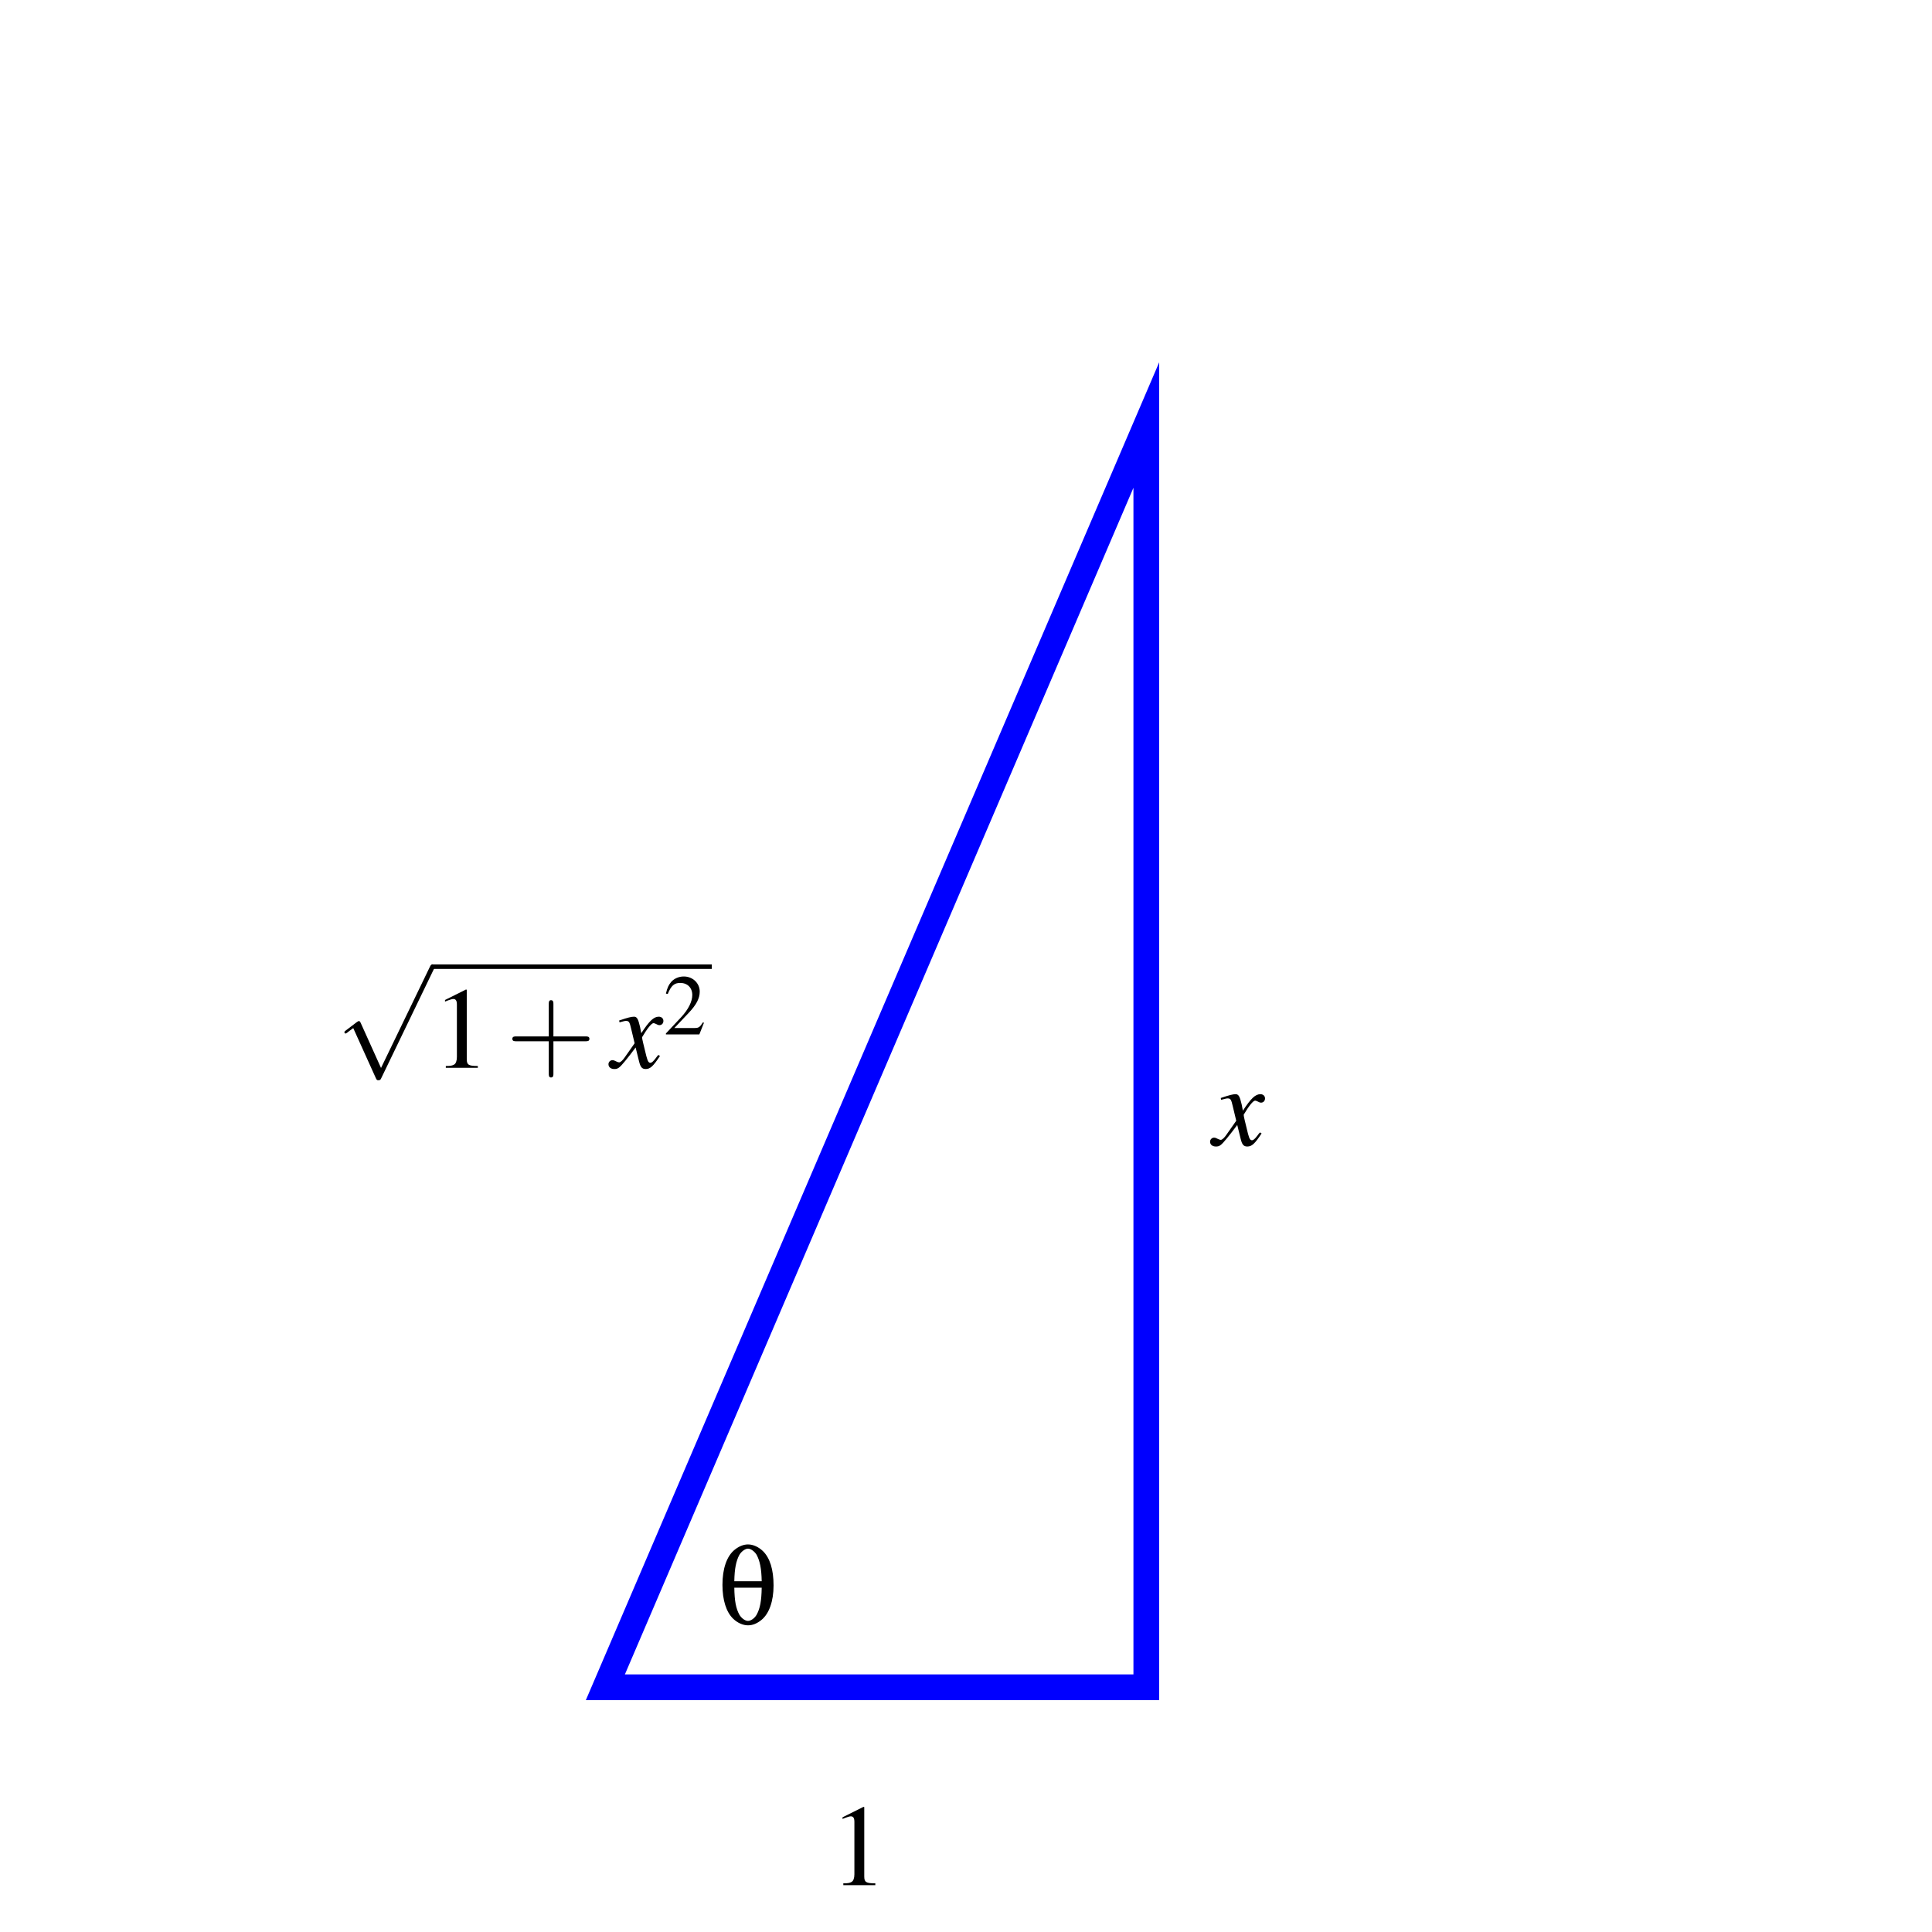
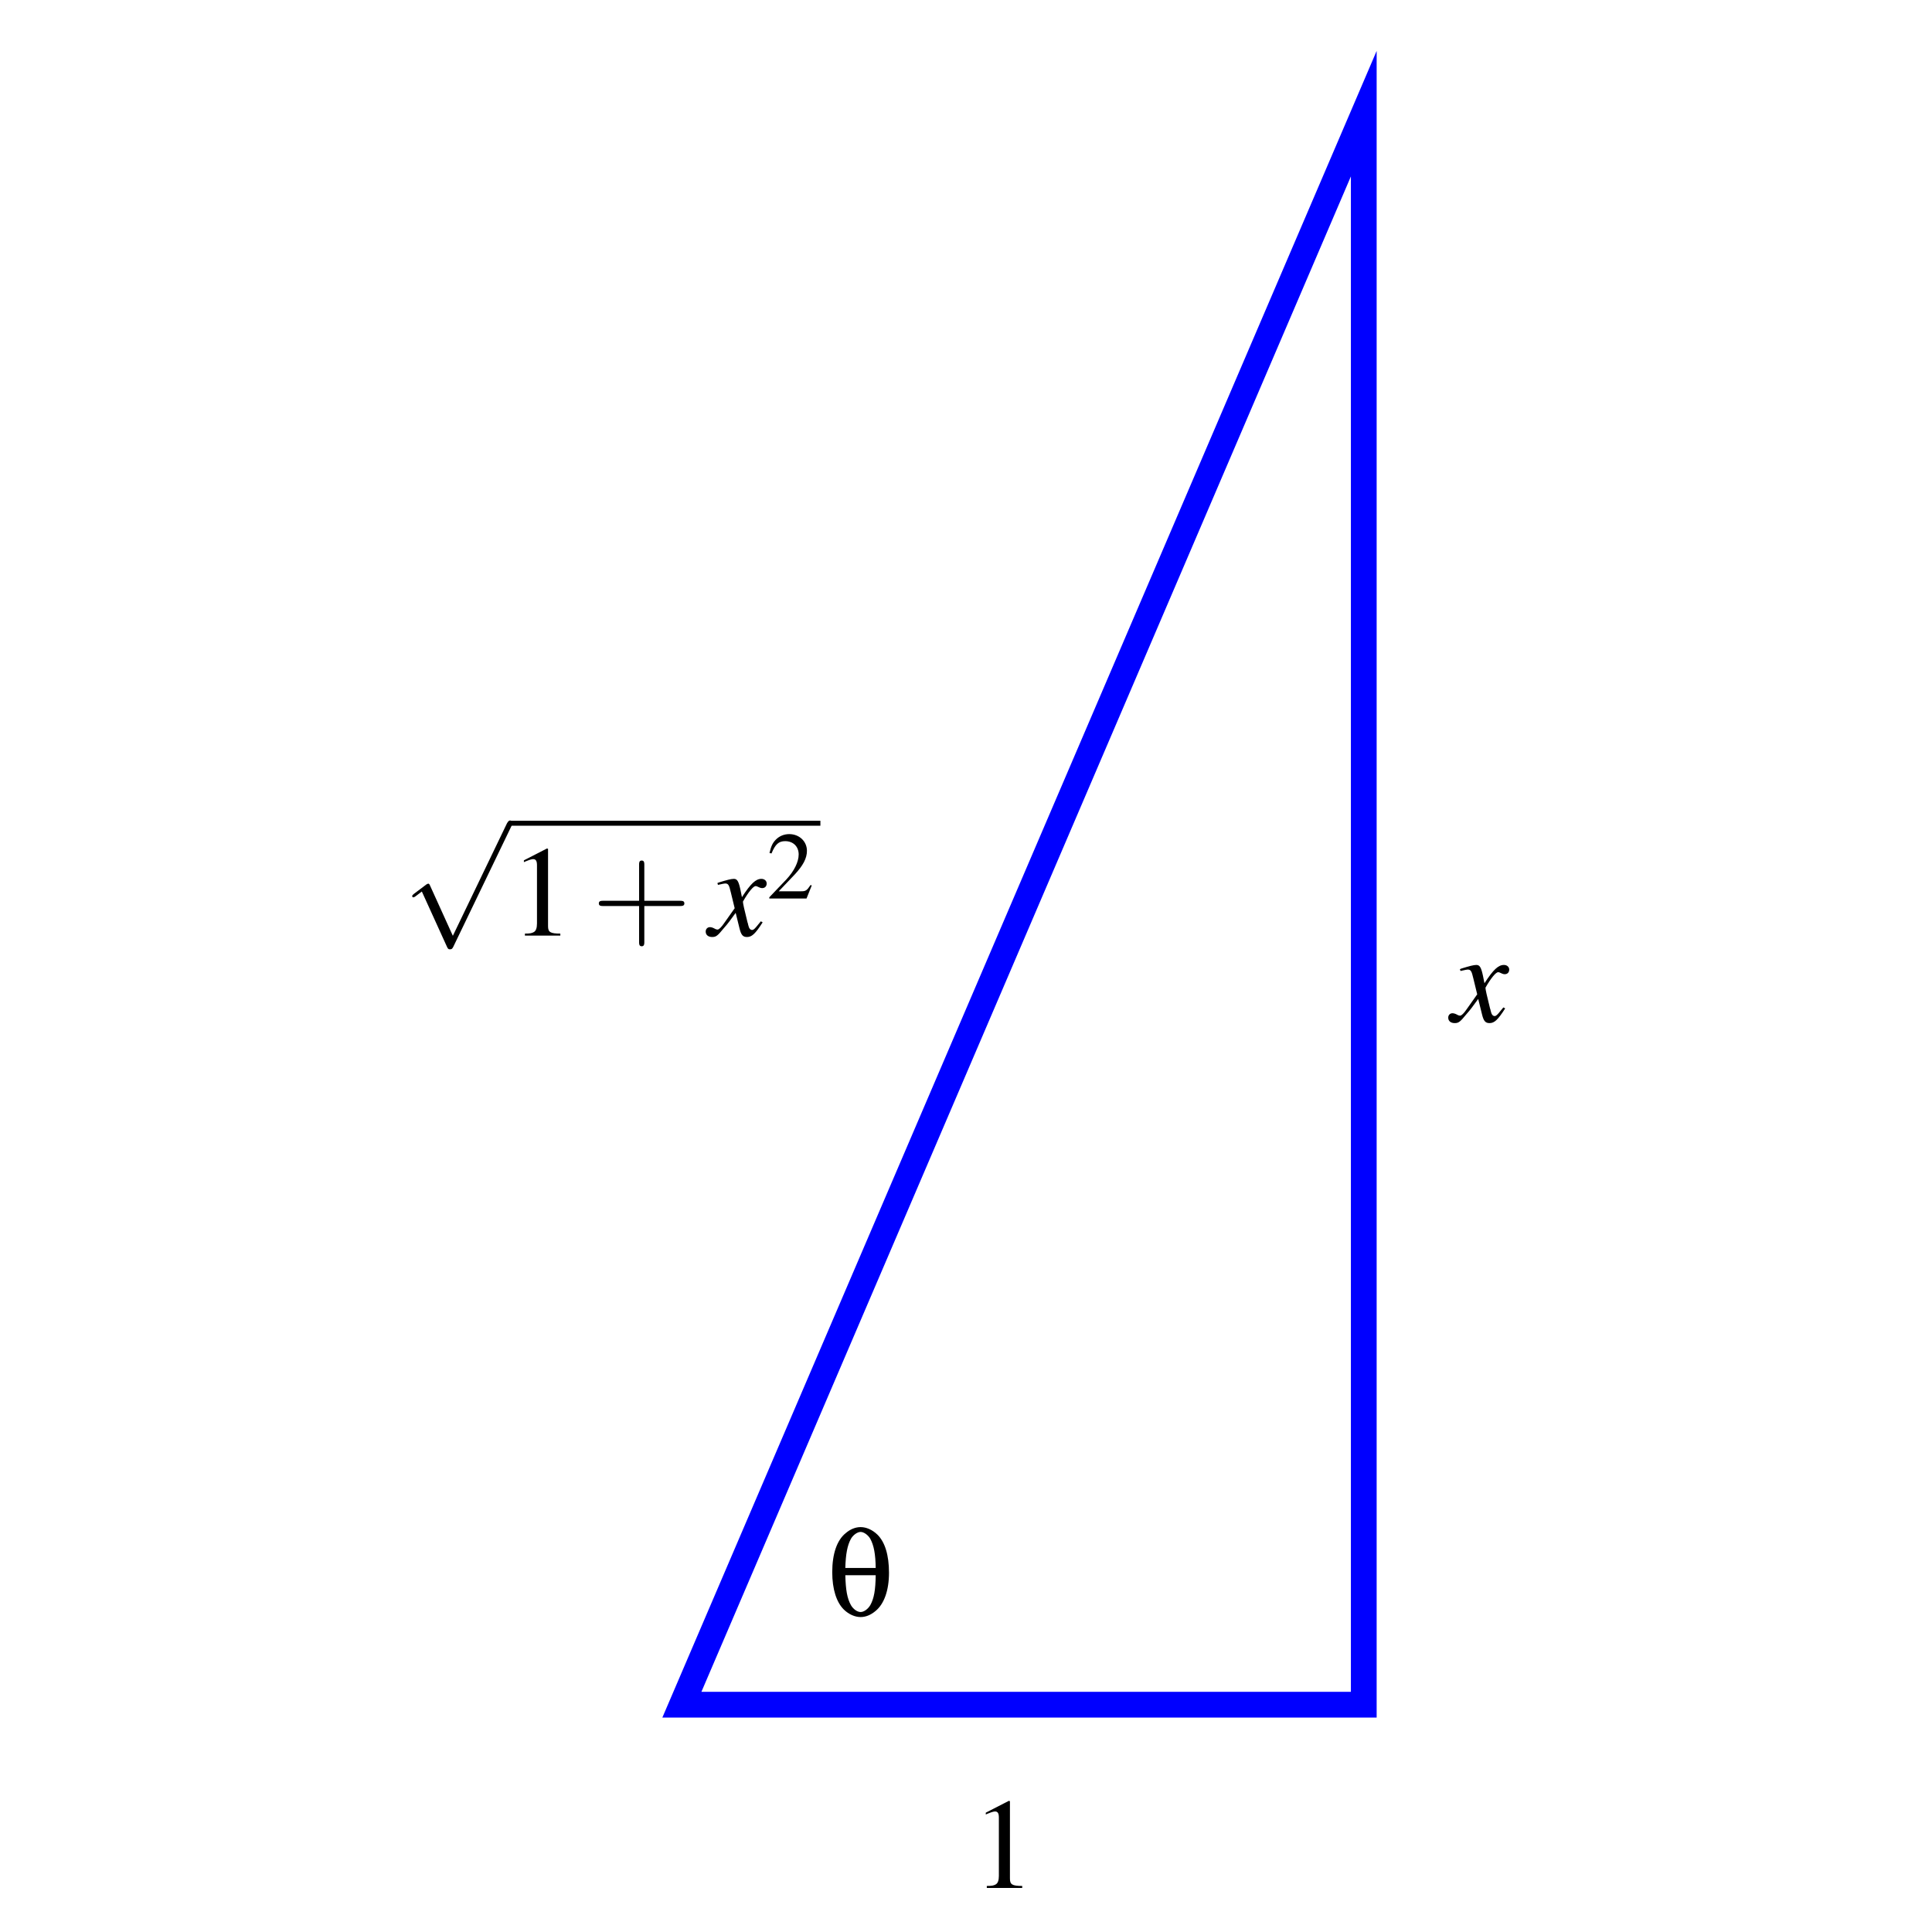
<svg xmlns="http://www.w3.org/2000/svg" xmlns:xlink="http://www.w3.org/1999/xlink" width="150pt" height="150pt" viewBox="0 0 150 150" version="1.1">
  <defs>
    <g>
      <symbol overflow="visible" id="glyph0-0">
        <path style="stroke:none;" d="" />
      </symbol>
      <symbol overflow="visible" id="glyph0-1">
-         <path style="stroke:none;" d="M 3.625 -1 C 3.547 -0.922 3.5 -0.859 3.422 -0.75 C 3.219 -0.484 3.109 -0.391 3 -0.391 C 2.875 -0.391 2.797 -0.516 2.734 -0.766 C 2.703 -0.844 2.703 -0.891 2.688 -0.922 C 2.469 -1.828 2.359 -2.234 2.359 -2.375 C 2.766 -3.062 3.094 -3.469 3.25 -3.469 C 3.297 -3.469 3.375 -3.438 3.469 -3.391 C 3.578 -3.328 3.641 -3.312 3.703 -3.312 C 3.891 -3.312 4.016 -3.453 4.016 -3.641 C 4.016 -3.828 3.875 -3.969 3.656 -3.969 C 3.266 -3.969 2.922 -3.641 2.297 -2.688 L 2.203 -3.172 C 2.062 -3.781 1.969 -3.969 1.734 -3.969 C 1.531 -3.969 1.219 -3.891 0.672 -3.703 L 0.578 -3.672 L 0.609 -3.531 C 0.953 -3.625 1.031 -3.641 1.109 -3.641 C 1.344 -3.641 1.391 -3.562 1.516 -3.016 L 1.781 -1.906 L 1.047 -0.859 C 0.859 -0.578 0.688 -0.422 0.578 -0.422 C 0.531 -0.422 0.438 -0.453 0.344 -0.5 C 0.234 -0.562 0.141 -0.594 0.062 -0.594 C -0.109 -0.594 -0.25 -0.453 -0.25 -0.281 C -0.25 -0.047 -0.062 0.094 0.203 0.094 C 0.484 0.094 0.594 0.016 1.047 -0.531 C 1.281 -0.812 1.469 -1.062 1.859 -1.578 L 2.125 -0.5 C 2.234 -0.047 2.359 0.094 2.641 0.094 C 2.984 0.094 3.219 -0.109 3.75 -0.922 Z M 3.625 -1 " />
+         <path style="stroke:none;" d="M 4.016 -1.109 C 3.938 -1.016 3.891 -0.953 3.797 -0.844 C 3.562 -0.547 3.453 -0.438 3.344 -0.438 C 3.188 -0.438 3.094 -0.562 3.031 -0.844 C 3.016 -0.938 3 -0.984 2.984 -1.016 C 2.734 -2.031 2.625 -2.484 2.625 -2.641 C 3.062 -3.406 3.438 -3.844 3.609 -3.844 C 3.672 -3.844 3.75 -3.812 3.844 -3.766 C 3.969 -3.703 4.047 -3.688 4.125 -3.688 C 4.328 -3.688 4.469 -3.828 4.469 -4.047 C 4.469 -4.25 4.297 -4.406 4.062 -4.406 C 3.625 -4.406 3.234 -4.047 2.547 -2.984 L 2.438 -3.531 C 2.297 -4.203 2.188 -4.406 1.922 -4.406 C 1.703 -4.406 1.359 -4.312 0.75 -4.125 L 0.641 -4.078 L 0.688 -3.938 C 1.062 -4.016 1.156 -4.047 1.234 -4.047 C 1.484 -4.047 1.547 -3.953 1.688 -3.344 L 1.984 -2.125 L 1.156 -0.953 C 0.953 -0.656 0.766 -0.469 0.656 -0.469 C 0.594 -0.469 0.484 -0.5 0.391 -0.562 C 0.266 -0.625 0.156 -0.656 0.062 -0.656 C -0.125 -0.656 -0.266 -0.516 -0.266 -0.312 C -0.266 -0.047 -0.062 0.109 0.234 0.109 C 0.547 0.109 0.656 0.016 1.156 -0.594 C 1.438 -0.906 1.641 -1.188 2.062 -1.766 L 2.359 -0.562 C 2.484 -0.047 2.625 0.109 2.938 0.109 C 3.312 0.109 3.578 -0.125 4.156 -1.031 Z M 4.016 -1.109 " />
      </symbol>
      <symbol overflow="visible" id="glyph1-0">
        <path style="stroke:none;" d="" />
      </symbol>
      <symbol overflow="visible" id="glyph1-1">
-         <path style="stroke:none;" d="M 3.5 7.688 L 1.922 4.188 C 1.859 4.047 1.812 4.047 1.781 4.047 C 1.766 4.047 1.734 4.047 1.625 4.125 L 0.781 4.766 C 0.656 4.859 0.656 4.891 0.656 4.906 C 0.656 4.953 0.688 5.016 0.75 5.016 C 0.797 5.016 0.953 4.891 1.047 4.812 C 1.109 4.766 1.234 4.672 1.344 4.594 L 3.109 8.5 C 3.172 8.641 3.219 8.641 3.297 8.641 C 3.438 8.641 3.469 8.594 3.531 8.453 L 7.609 0 C 7.672 -0.125 7.672 -0.156 7.672 -0.188 C 7.672 -0.266 7.609 -0.359 7.5 -0.359 C 7.422 -0.359 7.359 -0.312 7.297 -0.172 Z M 3.5 7.688 " />
+         <path style="stroke:none;" d="M 3.891 8.547 L 2.125 4.656 C 2.062 4.5 2.016 4.5 1.984 4.5 C 1.969 4.5 1.922 4.5 1.812 4.578 L 0.859 5.297 C 0.734 5.406 0.734 5.438 0.734 5.453 C 0.734 5.516 0.766 5.562 0.828 5.562 C 0.891 5.562 1.062 5.438 1.172 5.344 C 1.234 5.297 1.375 5.188 1.484 5.109 L 3.453 9.438 C 3.531 9.594 3.578 9.594 3.672 9.594 C 3.812 9.594 3.844 9.547 3.922 9.406 L 8.453 0 C 8.531 -0.141 8.531 -0.188 8.531 -0.203 C 8.531 -0.297 8.453 -0.406 8.328 -0.406 C 8.25 -0.406 8.188 -0.344 8.094 -0.188 Z M 3.891 8.547 " />
      </symbol>
      <symbol overflow="visible" id="glyph2-0">
        <path style="stroke:none;" d="" />
      </symbol>
      <symbol overflow="visible" id="glyph2-1">
-         <path style="stroke:none;" d="M 2.625 -6.078 L 1 -5.266 L 1 -5.141 C 1.109 -5.188 1.203 -5.219 1.234 -5.234 C 1.406 -5.297 1.562 -5.344 1.641 -5.344 C 1.844 -5.344 1.922 -5.203 1.922 -4.906 L 1.922 -0.844 C 1.922 -0.547 1.844 -0.328 1.703 -0.25 C 1.562 -0.172 1.438 -0.141 1.062 -0.141 L 1.062 0 L 3.547 0 L 3.547 -0.141 C 2.828 -0.141 2.688 -0.234 2.688 -0.672 L 2.688 -6.062 Z M 2.625 -6.078 " />
+         <path style="stroke:none;" d="M 2.906 -6.766 L 1.109 -5.844 L 1.109 -5.703 C 1.234 -5.766 1.344 -5.797 1.375 -5.812 C 1.562 -5.891 1.734 -5.938 1.828 -5.938 C 2.047 -5.938 2.125 -5.781 2.125 -5.453 L 2.125 -0.938 C 2.125 -0.594 2.047 -0.375 1.891 -0.281 C 1.734 -0.188 1.594 -0.156 1.188 -0.156 L 1.188 0 L 3.938 0 L 3.938 -0.156 C 3.156 -0.156 2.984 -0.266 2.984 -0.734 L 2.984 -6.734 Z M 2.906 -6.766 " />
      </symbol>
      <symbol overflow="visible" id="glyph3-0">
        <path style="stroke:none;" d="" />
      </symbol>
      <symbol overflow="visible" id="glyph3-1">
-         <path style="stroke:none;" d="M 3.688 -2.062 L 6.188 -2.062 C 6.312 -2.062 6.484 -2.062 6.484 -2.25 C 6.484 -2.438 6.312 -2.438 6.188 -2.438 L 3.688 -2.438 L 3.688 -4.953 C 3.688 -5.078 3.688 -5.25 3.5 -5.25 C 3.328 -5.25 3.328 -5.078 3.328 -4.953 L 3.328 -2.438 L 0.797 -2.438 C 0.672 -2.438 0.5 -2.438 0.5 -2.25 C 0.5 -2.062 0.672 -2.062 0.797 -2.062 L 3.328 -2.062 L 3.328 0.453 C 3.328 0.578 3.328 0.75 3.5 0.75 C 3.688 0.75 3.688 0.578 3.688 0.453 Z M 3.688 -2.062 " />
+         <path style="stroke:none;" d="M 4.094 -2.297 L 6.875 -2.297 C 7.016 -2.297 7.203 -2.297 7.203 -2.5 C 7.203 -2.703 7.016 -2.703 6.875 -2.703 L 4.094 -2.703 L 4.094 -5.5 C 4.094 -5.641 4.094 -5.828 3.891 -5.828 C 3.688 -5.828 3.688 -5.641 3.688 -5.5 L 3.688 -2.703 L 0.891 -2.703 C 0.75 -2.703 0.562 -2.703 0.562 -2.5 C 0.562 -2.297 0.75 -2.297 0.891 -2.297 L 3.688 -2.297 L 3.688 0.5 C 3.688 0.641 3.688 0.828 3.891 0.828 C 4.094 0.828 4.094 0.641 4.094 0.5 Z M 4.094 -2.297 " />
      </symbol>
      <symbol overflow="visible" id="glyph4-0">
        <path style="stroke:none;" d="" />
      </symbol>
      <symbol overflow="visible" id="glyph4-1">
-         <path style="stroke:none;" d="M 3.156 -0.906 L 3.078 -0.938 C 2.828 -0.562 2.75 -0.5 2.438 -0.5 L 0.859 -0.5 L 1.969 -1.672 C 2.562 -2.297 2.828 -2.797 2.828 -3.328 C 2.828 -3.984 2.281 -4.5 1.594 -4.5 C 1.219 -4.5 0.875 -4.359 0.625 -4.094 C 0.422 -3.859 0.312 -3.641 0.203 -3.172 L 0.344 -3.141 C 0.609 -3.797 0.859 -4 1.312 -4 C 1.875 -4 2.25 -3.625 2.25 -3.062 C 2.25 -2.547 1.938 -1.938 1.391 -1.344 L 0.203 -0.078 L 0.203 0 L 2.797 0 Z M 3.156 -0.906 " />
+         <path style="stroke:none;" d="M 3.516 -1.016 L 3.422 -1.047 C 3.141 -0.625 3.047 -0.562 2.719 -0.562 L 0.953 -0.562 L 2.188 -1.859 C 2.844 -2.562 3.141 -3.125 3.141 -3.703 C 3.141 -4.438 2.547 -5 1.766 -5 C 1.359 -5 0.984 -4.844 0.703 -4.547 C 0.469 -4.297 0.359 -4.062 0.234 -3.531 L 0.391 -3.5 C 0.688 -4.219 0.953 -4.453 1.453 -4.453 C 2.078 -4.453 2.5 -4.031 2.5 -3.422 C 2.5 -2.844 2.156 -2.141 1.547 -1.484 L 0.219 -0.094 L 0.219 0 L 3.109 0 Z M 3.516 -1.016 " />
      </symbol>
      <symbol overflow="visible" id="glyph5-0">
        <path style="stroke:none;" d="" />
      </symbol>
      <symbol overflow="visible" id="glyph5-1">
-         <path style="stroke:none;" d="M 2.375 -6.172 C 2.031 -6.172 1.672 -6.031 1.328 -5.75 C 0.719 -5.25 0.391 -4.281 0.391 -3.031 C 0.391 -1.844 0.688 -0.922 1.219 -0.406 C 1.562 -0.078 1.984 0.109 2.375 0.109 C 2.734 0.109 3.078 -0.031 3.422 -0.312 C 4.016 -0.797 4.359 -1.766 4.359 -2.984 C 4.359 -4.219 4.078 -5.125 3.531 -5.656 C 3.188 -5.984 2.766 -6.172 2.375 -6.172 Z M 3.438 -2.812 C 3.422 -1.781 3.312 -1.203 3.047 -0.719 C 2.891 -0.438 2.594 -0.234 2.375 -0.234 C 2.141 -0.234 1.859 -0.453 1.703 -0.719 C 1.438 -1.203 1.328 -1.781 1.312 -2.812 Z M 1.312 -3.312 C 1.328 -4.297 1.453 -4.891 1.703 -5.359 C 1.859 -5.625 2.156 -5.844 2.375 -5.844 C 2.594 -5.844 2.891 -5.625 3.047 -5.359 C 3.297 -4.891 3.422 -4.297 3.438 -3.312 Z M 1.312 -3.312 " />
+         <path style="stroke:none;" d="M 2.641 -6.859 C 2.25 -6.859 1.844 -6.703 1.484 -6.391 C 0.797 -5.844 0.438 -4.766 0.438 -3.359 C 0.438 -2.047 0.766 -1.016 1.344 -0.453 C 1.734 -0.078 2.203 0.125 2.641 0.125 C 3.031 0.125 3.422 -0.031 3.797 -0.344 C 4.469 -0.891 4.844 -1.953 4.844 -3.312 C 4.844 -4.688 4.531 -5.703 3.938 -6.281 C 3.547 -6.656 3.078 -6.859 2.641 -6.859 Z M 3.812 -3.125 C 3.797 -1.984 3.688 -1.328 3.391 -0.797 C 3.203 -0.484 2.891 -0.266 2.641 -0.266 C 2.375 -0.266 2.062 -0.5 1.891 -0.797 C 1.594 -1.328 1.484 -1.984 1.453 -3.125 Z M 1.453 -3.688 C 1.484 -4.766 1.609 -5.438 1.891 -5.953 C 2.062 -6.25 2.391 -6.484 2.641 -6.484 C 2.891 -6.484 3.219 -6.25 3.391 -5.953 C 3.672 -5.438 3.797 -4.766 3.812 -3.688 Z M 1.453 -3.688 " />
      </symbol>
    </g>
  </defs>
  <g id="surface1">
-     <path style="fill:none;stroke-width:20;stroke-linecap:butt;stroke-linejoin:miter;stroke:rgb(0%,0%,100%);stroke-opacity:1;stroke-miterlimit:10;" d="M 470 190 L 890 190 L 890 1170 Z M 470 190 " transform="matrix(0.1,0,0,-0.1,0,150)" />
+     <path style="fill:none;stroke-width:20;stroke-linecap:butt;stroke-linejoin:miter;stroke:rgb(0%,0%,100%);stroke-opacity:1;stroke-miterlimit:10;" d="M 529.414 176.484 L 1058.828 176.484 L 1058.828 1411.758 Z M 529.414 176.484 " transform="matrix(0.1,0,0,-0.1,0,150)" />
    <g style="fill:rgb(0%,0%,0%);fill-opacity:1;">
-       <use xlink:href="#glyph0-1" x="94.2" y="88.921" />
+       <use xlink:href="#glyph0-1" x="112.706" y="79.324" />
    </g>
    <g style="fill:rgb(0%,0%,0%);fill-opacity:1;">
-       <use xlink:href="#glyph1-1" x="26.082" y="75.228" />
+       <use xlink:href="#glyph1-1" x="31.268" y="64.109" />
    </g>
-     <path style=" stroke:none;fill-rule:nonzero;fill:rgb(0%,0%,0%);fill-opacity:1;" d="M 33.551 75.227 L 55.266 75.227 L 55.266 74.879 L 33.551 74.879 Z M 33.551 75.227 " />
+     <path style=" stroke:none;fill-rule:nonzero;fill:rgb(0%,0%,0%);fill-opacity:1;" d="M 39.566 64.109 L 63.695 64.109 L 63.695 63.723 L 39.566 63.723 Z M 39.566 64.109 " />
    <g style="fill:rgb(0%,0%,0%);fill-opacity:1;">
-       <use xlink:href="#glyph2-1" x="33.551" y="82.905" />
+       <use xlink:href="#glyph2-1" x="39.566" y="72.64" />
    </g>
    <g style="fill:rgb(0%,0%,0%);fill-opacity:1;">
-       <use xlink:href="#glyph3-1" x="39.279" y="82.905" />
+       <use xlink:href="#glyph3-1" x="45.931" y="72.64" />
    </g>
    <g style="fill:rgb(0%,0%,0%);fill-opacity:1;">
-       <use xlink:href="#glyph0-1" x="47.491" y="82.905" />
+       <use xlink:href="#glyph0-1" x="55.056" y="72.64" />
    </g>
    <g style="fill:rgb(0%,0%,0%);fill-opacity:1;">
-       <use xlink:href="#glyph4-1" x="51.499" y="80.314" />
+       <use xlink:href="#glyph4-1" x="59.509" y="69.76" />
    </g>
    <g style="fill:rgb(0%,0%,0%);fill-opacity:1;">
-       <use xlink:href="#glyph5-1" x="55.7" y="126.081" />
+       <use xlink:href="#glyph5-1" x="64.177" y="125.423" />
    </g>
    <g style="fill:rgb(0%,0%,0%);fill-opacity:1;">
-       <use xlink:href="#glyph2-1" x="64.413" y="146.363" />
+       <use xlink:href="#glyph2-1" x="75.427" y="146.58" />
    </g>
  </g>
</svg>
